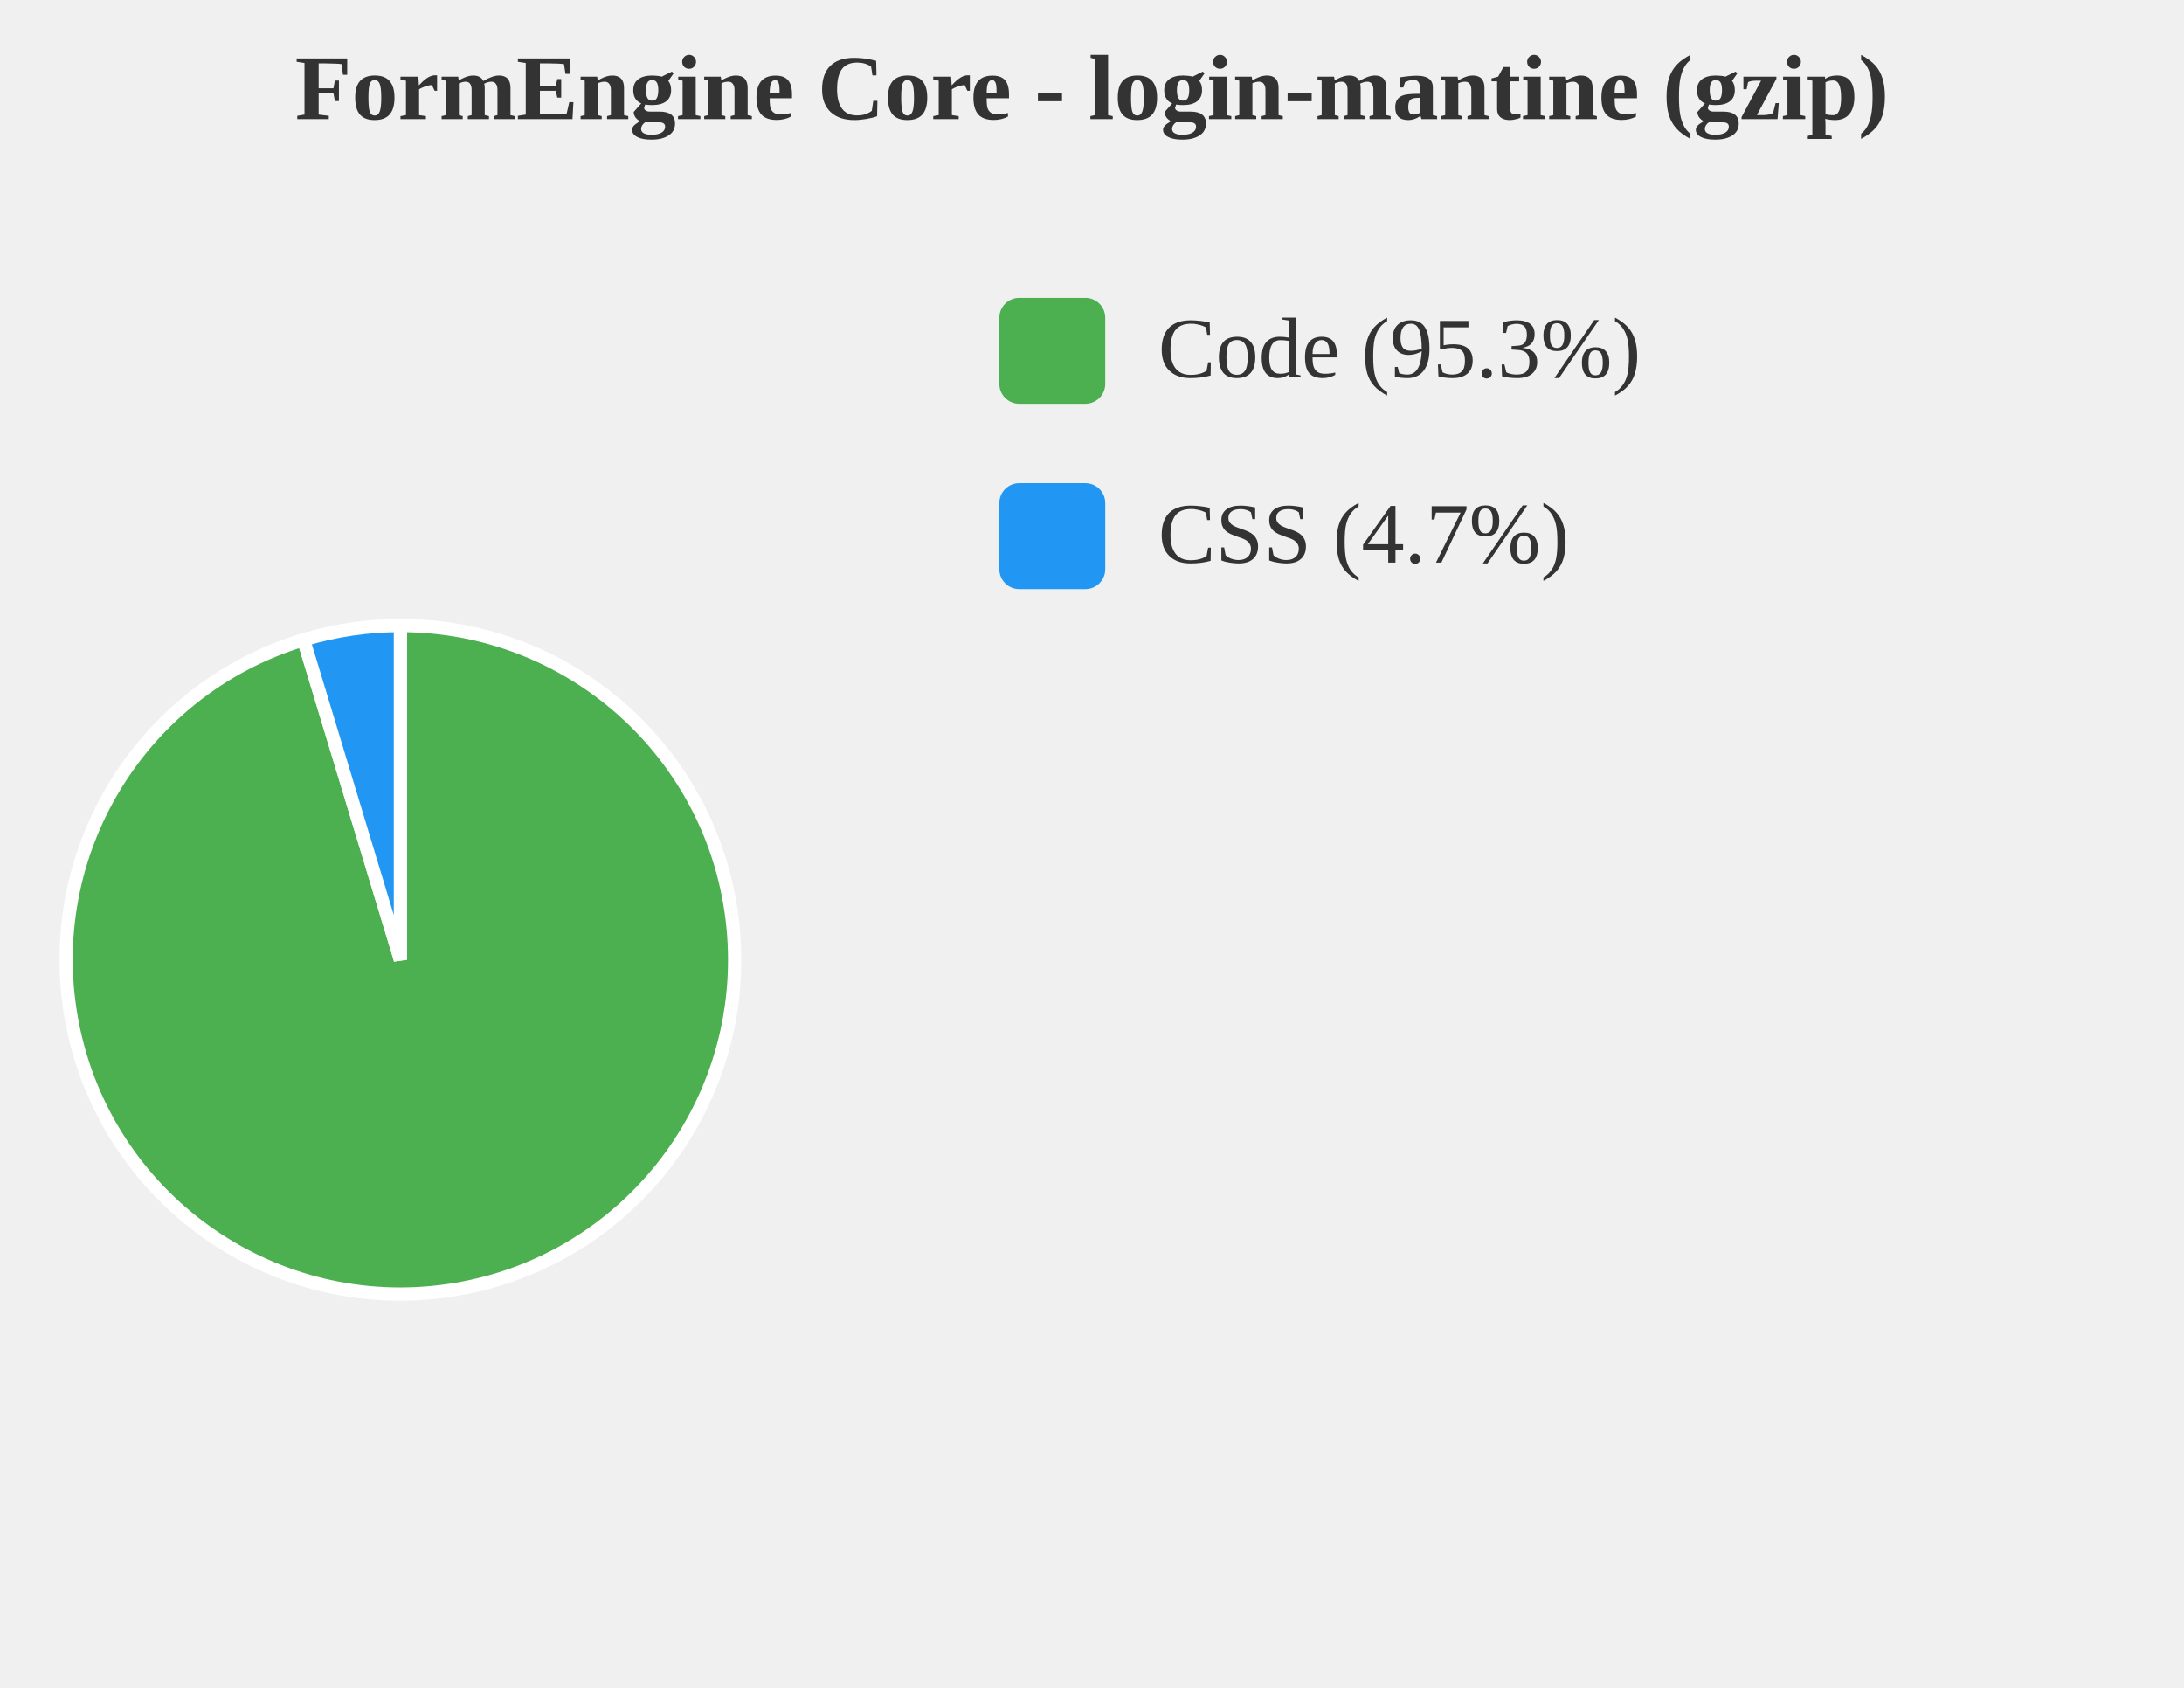
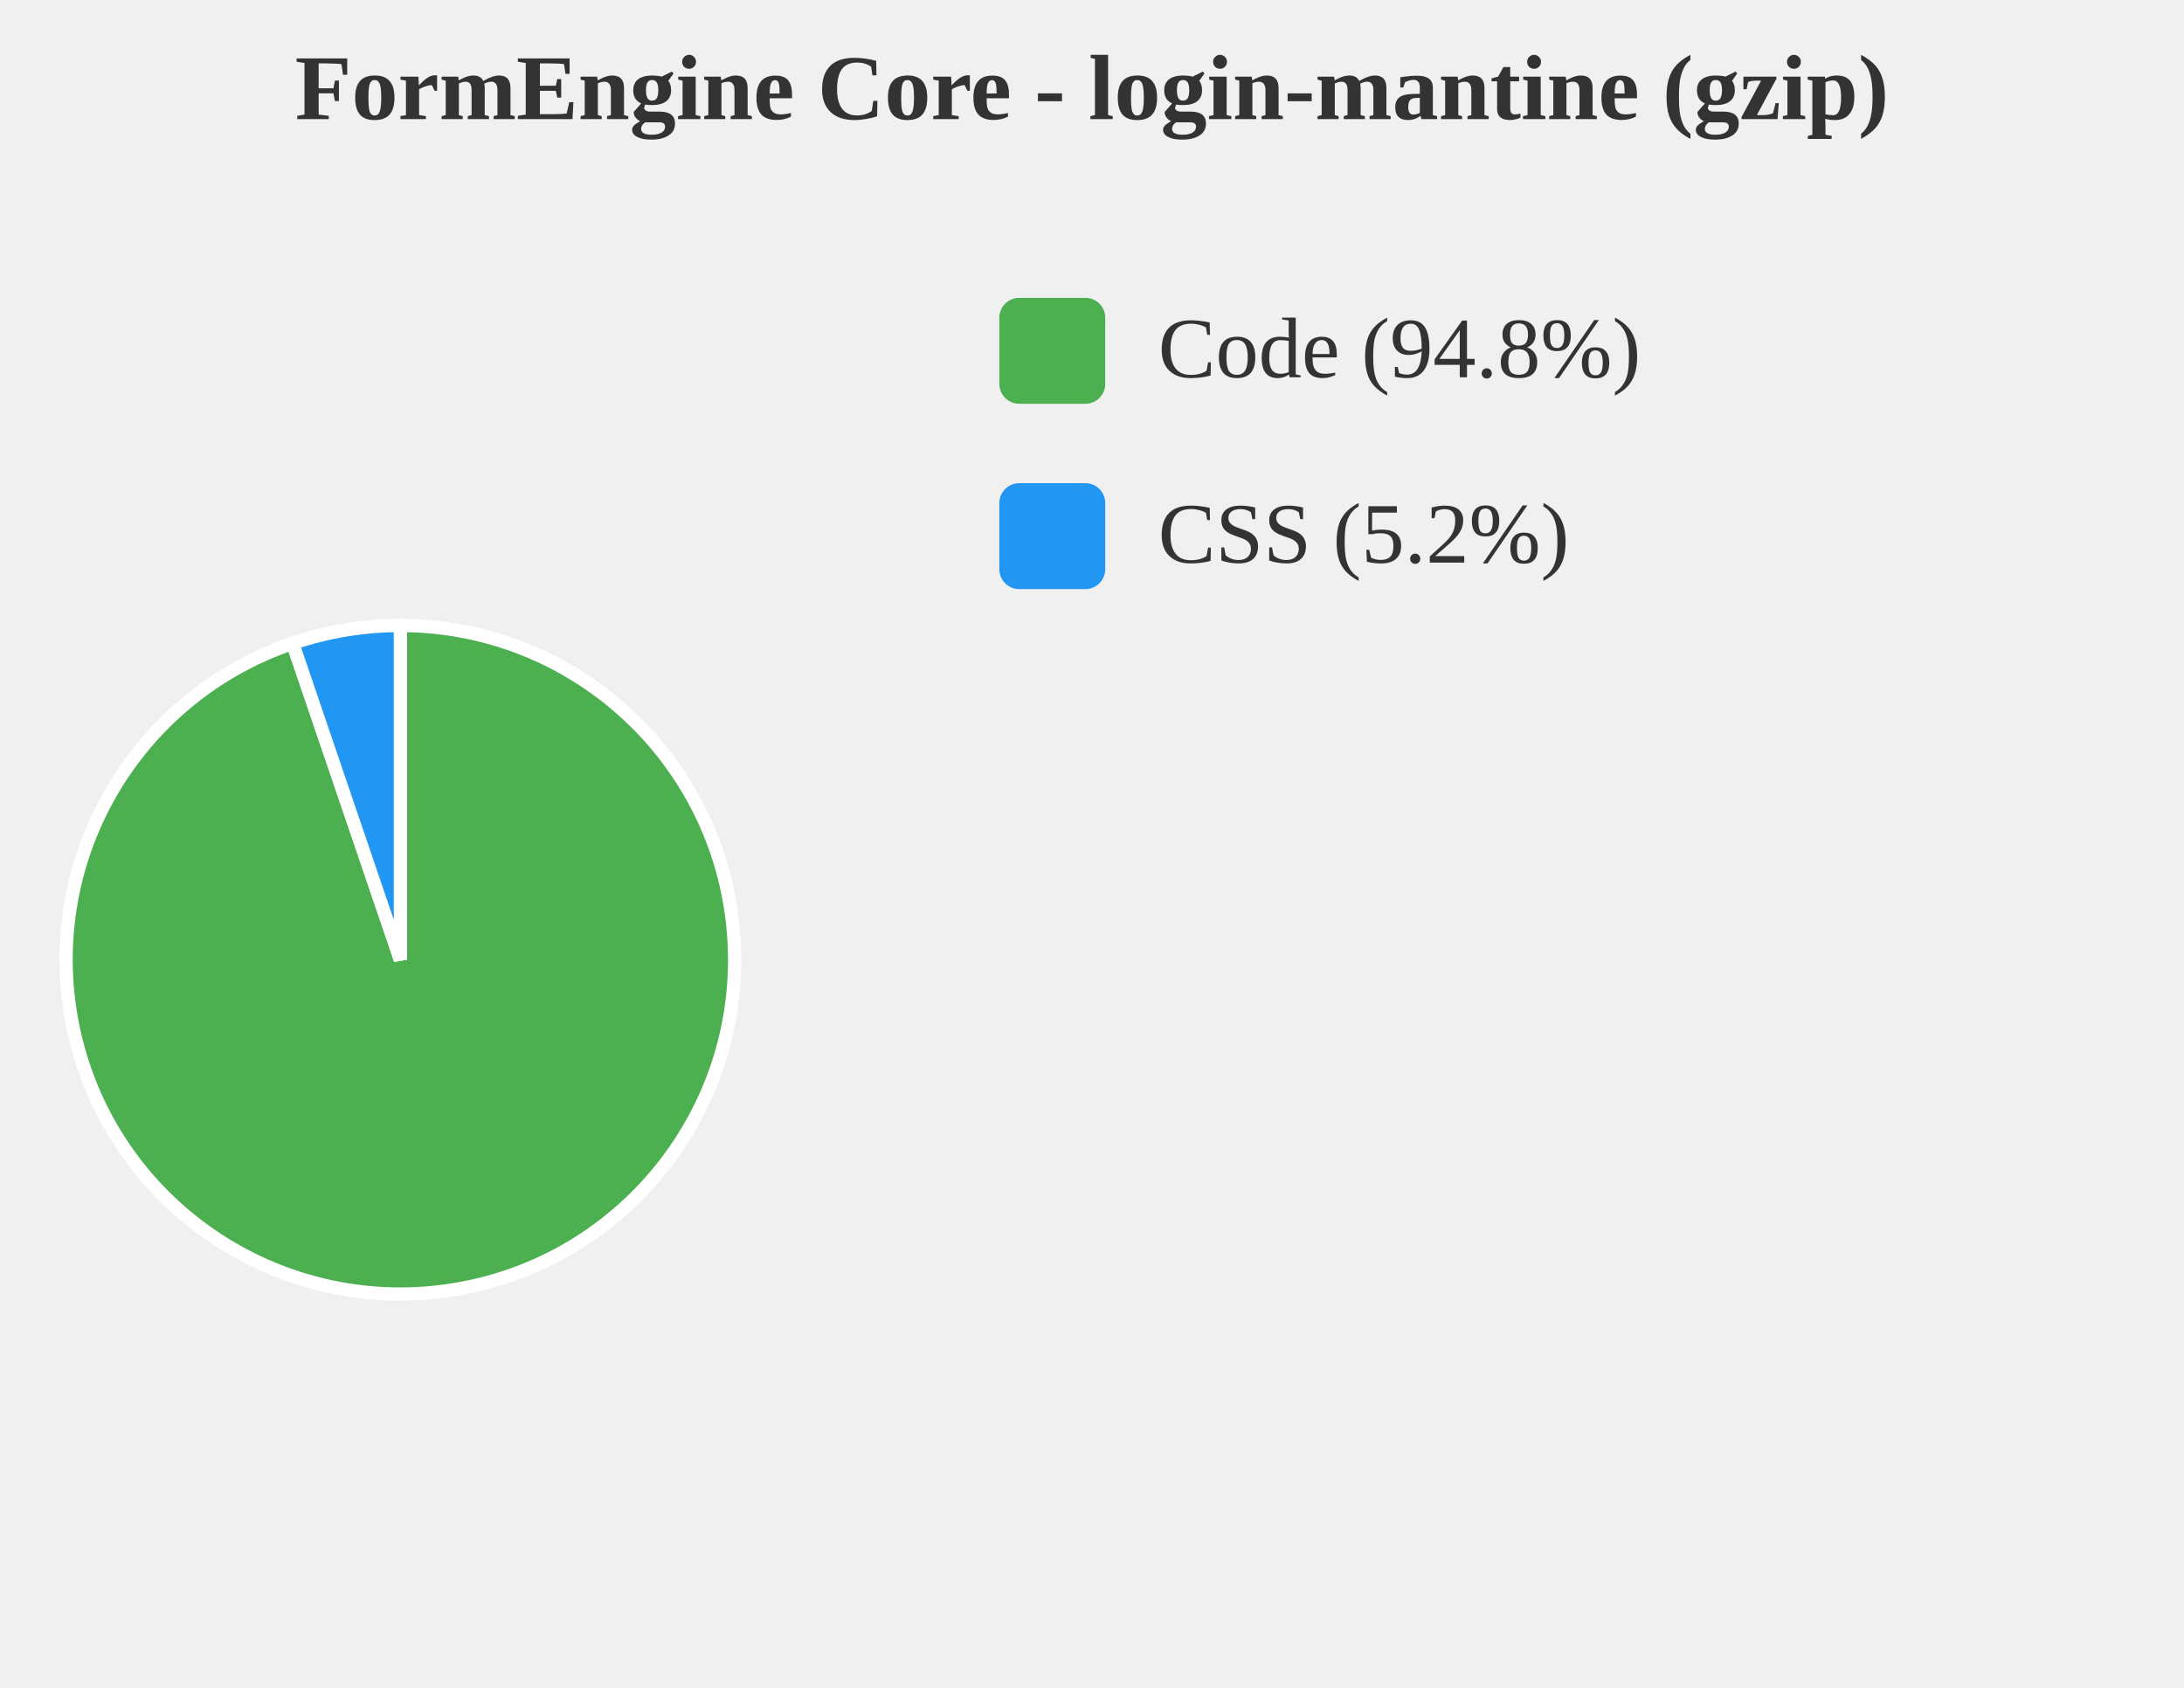
<svg xmlns="http://www.w3.org/2000/svg" width="330" height="255" viewBox="0 0 330 255">
  <text x="165" y="18" text-anchor="middle" font-size="14" font-weight="600" fill="#333">FormEngine Core - login-mantine (gzip)</text>
-   <path d="M 60.5 145 L 60.5 94.5 A 50.5 50.5 0 1 1 45.871 96.665 Z" fill="#4CAF50" stroke="#fff" stroke-width="2" />
-   <path d="M 60.5 145 L 45.871 96.665 A 50.5 50.5 0 0 1 60.5 94.5 Z" fill="#2196F3" stroke="#fff" stroke-width="2" />
+   <path d="M 60.5 145 L 60.5 94.5 A 50.5 50.5 0 1 1 44.222 97.195 Z" fill="#4CAF50" stroke="#fff" stroke-width="2" />
+   <path d="M 60.5 145 L 44.222 97.195 A 50.5 50.5 0 0 1 60.5 94.5 Z" fill="#2196F3" stroke="#fff" stroke-width="2" />
  <g>
    <rect x="151" y="45" width="16" height="16" fill="#4CAF50" rx="3" />
-     <text x="175" y="57" font-size="13" fill="#333">Code (95.3%)</text>
+     <text x="175" y="57" font-size="13" fill="#333">Code (94.8%)</text>
  </g>
  <g>
    <rect x="151" y="73" width="16" height="16" fill="#2196F3" rx="3" />
-     <text x="175" y="85" font-size="13" fill="#333">CSS (4.7%)</text>
+     <text x="175" y="85" font-size="13" fill="#333">CSS (5.2%)</text>
  </g>
</svg>
